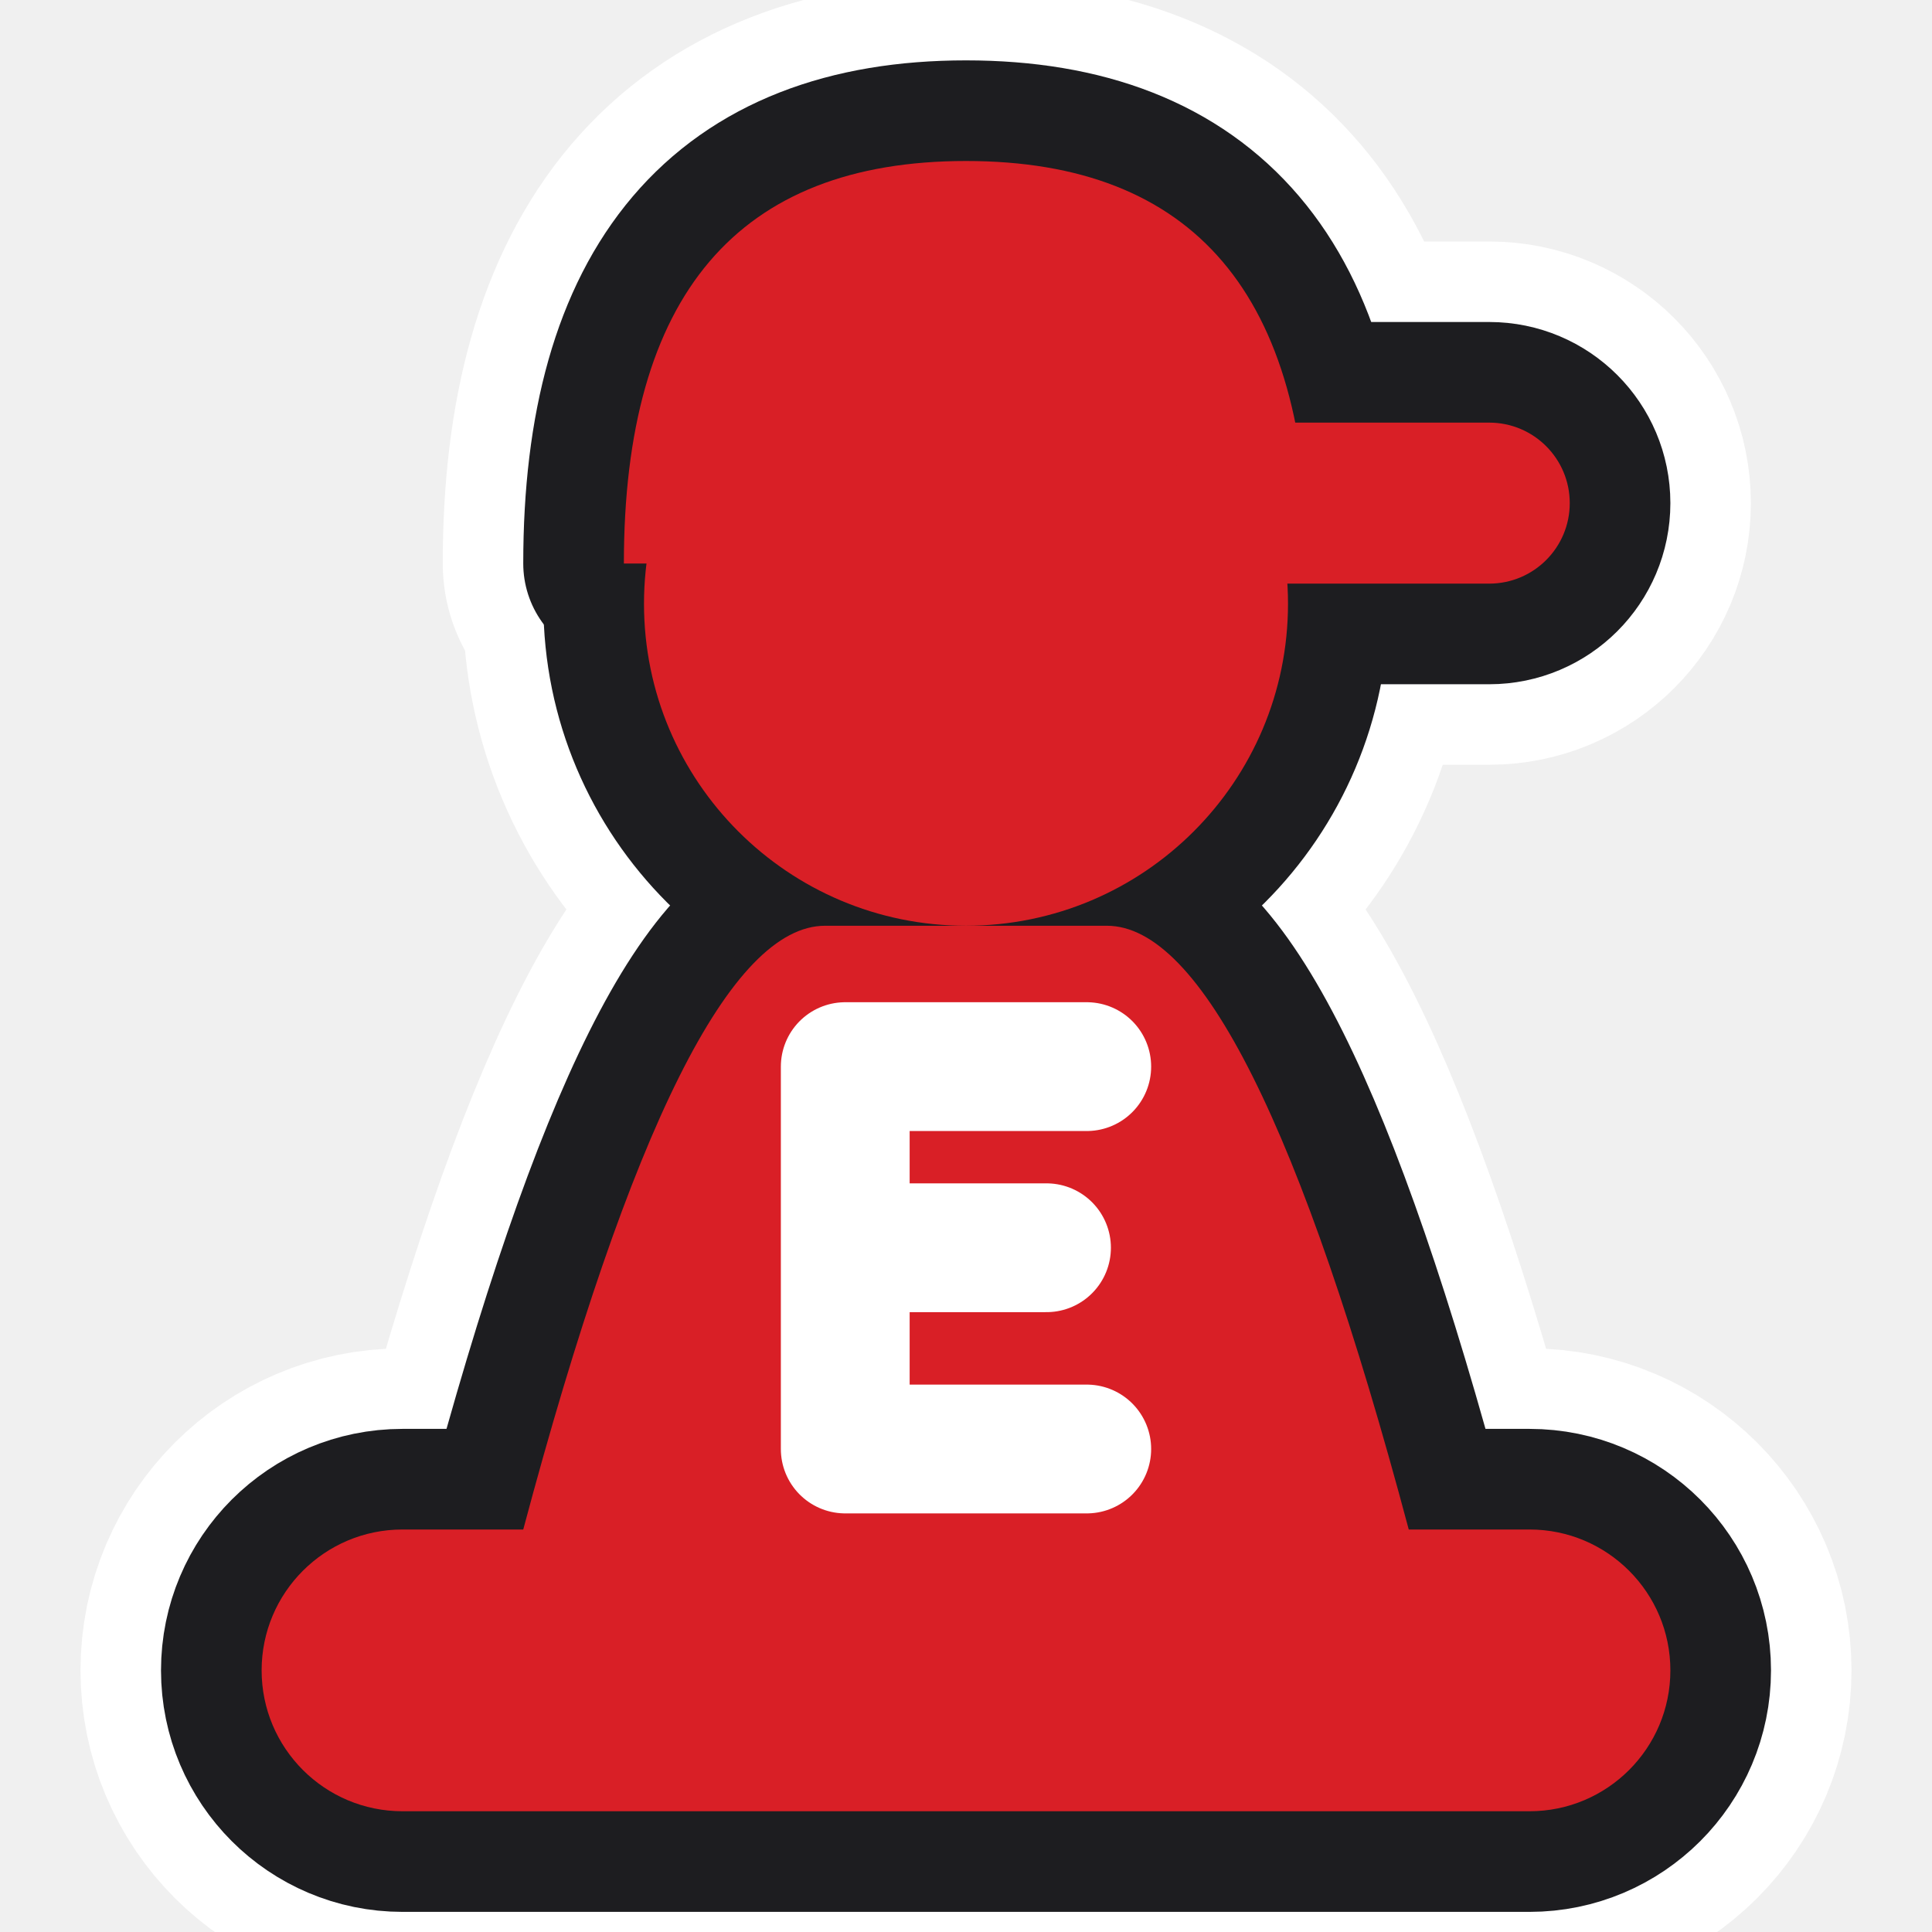
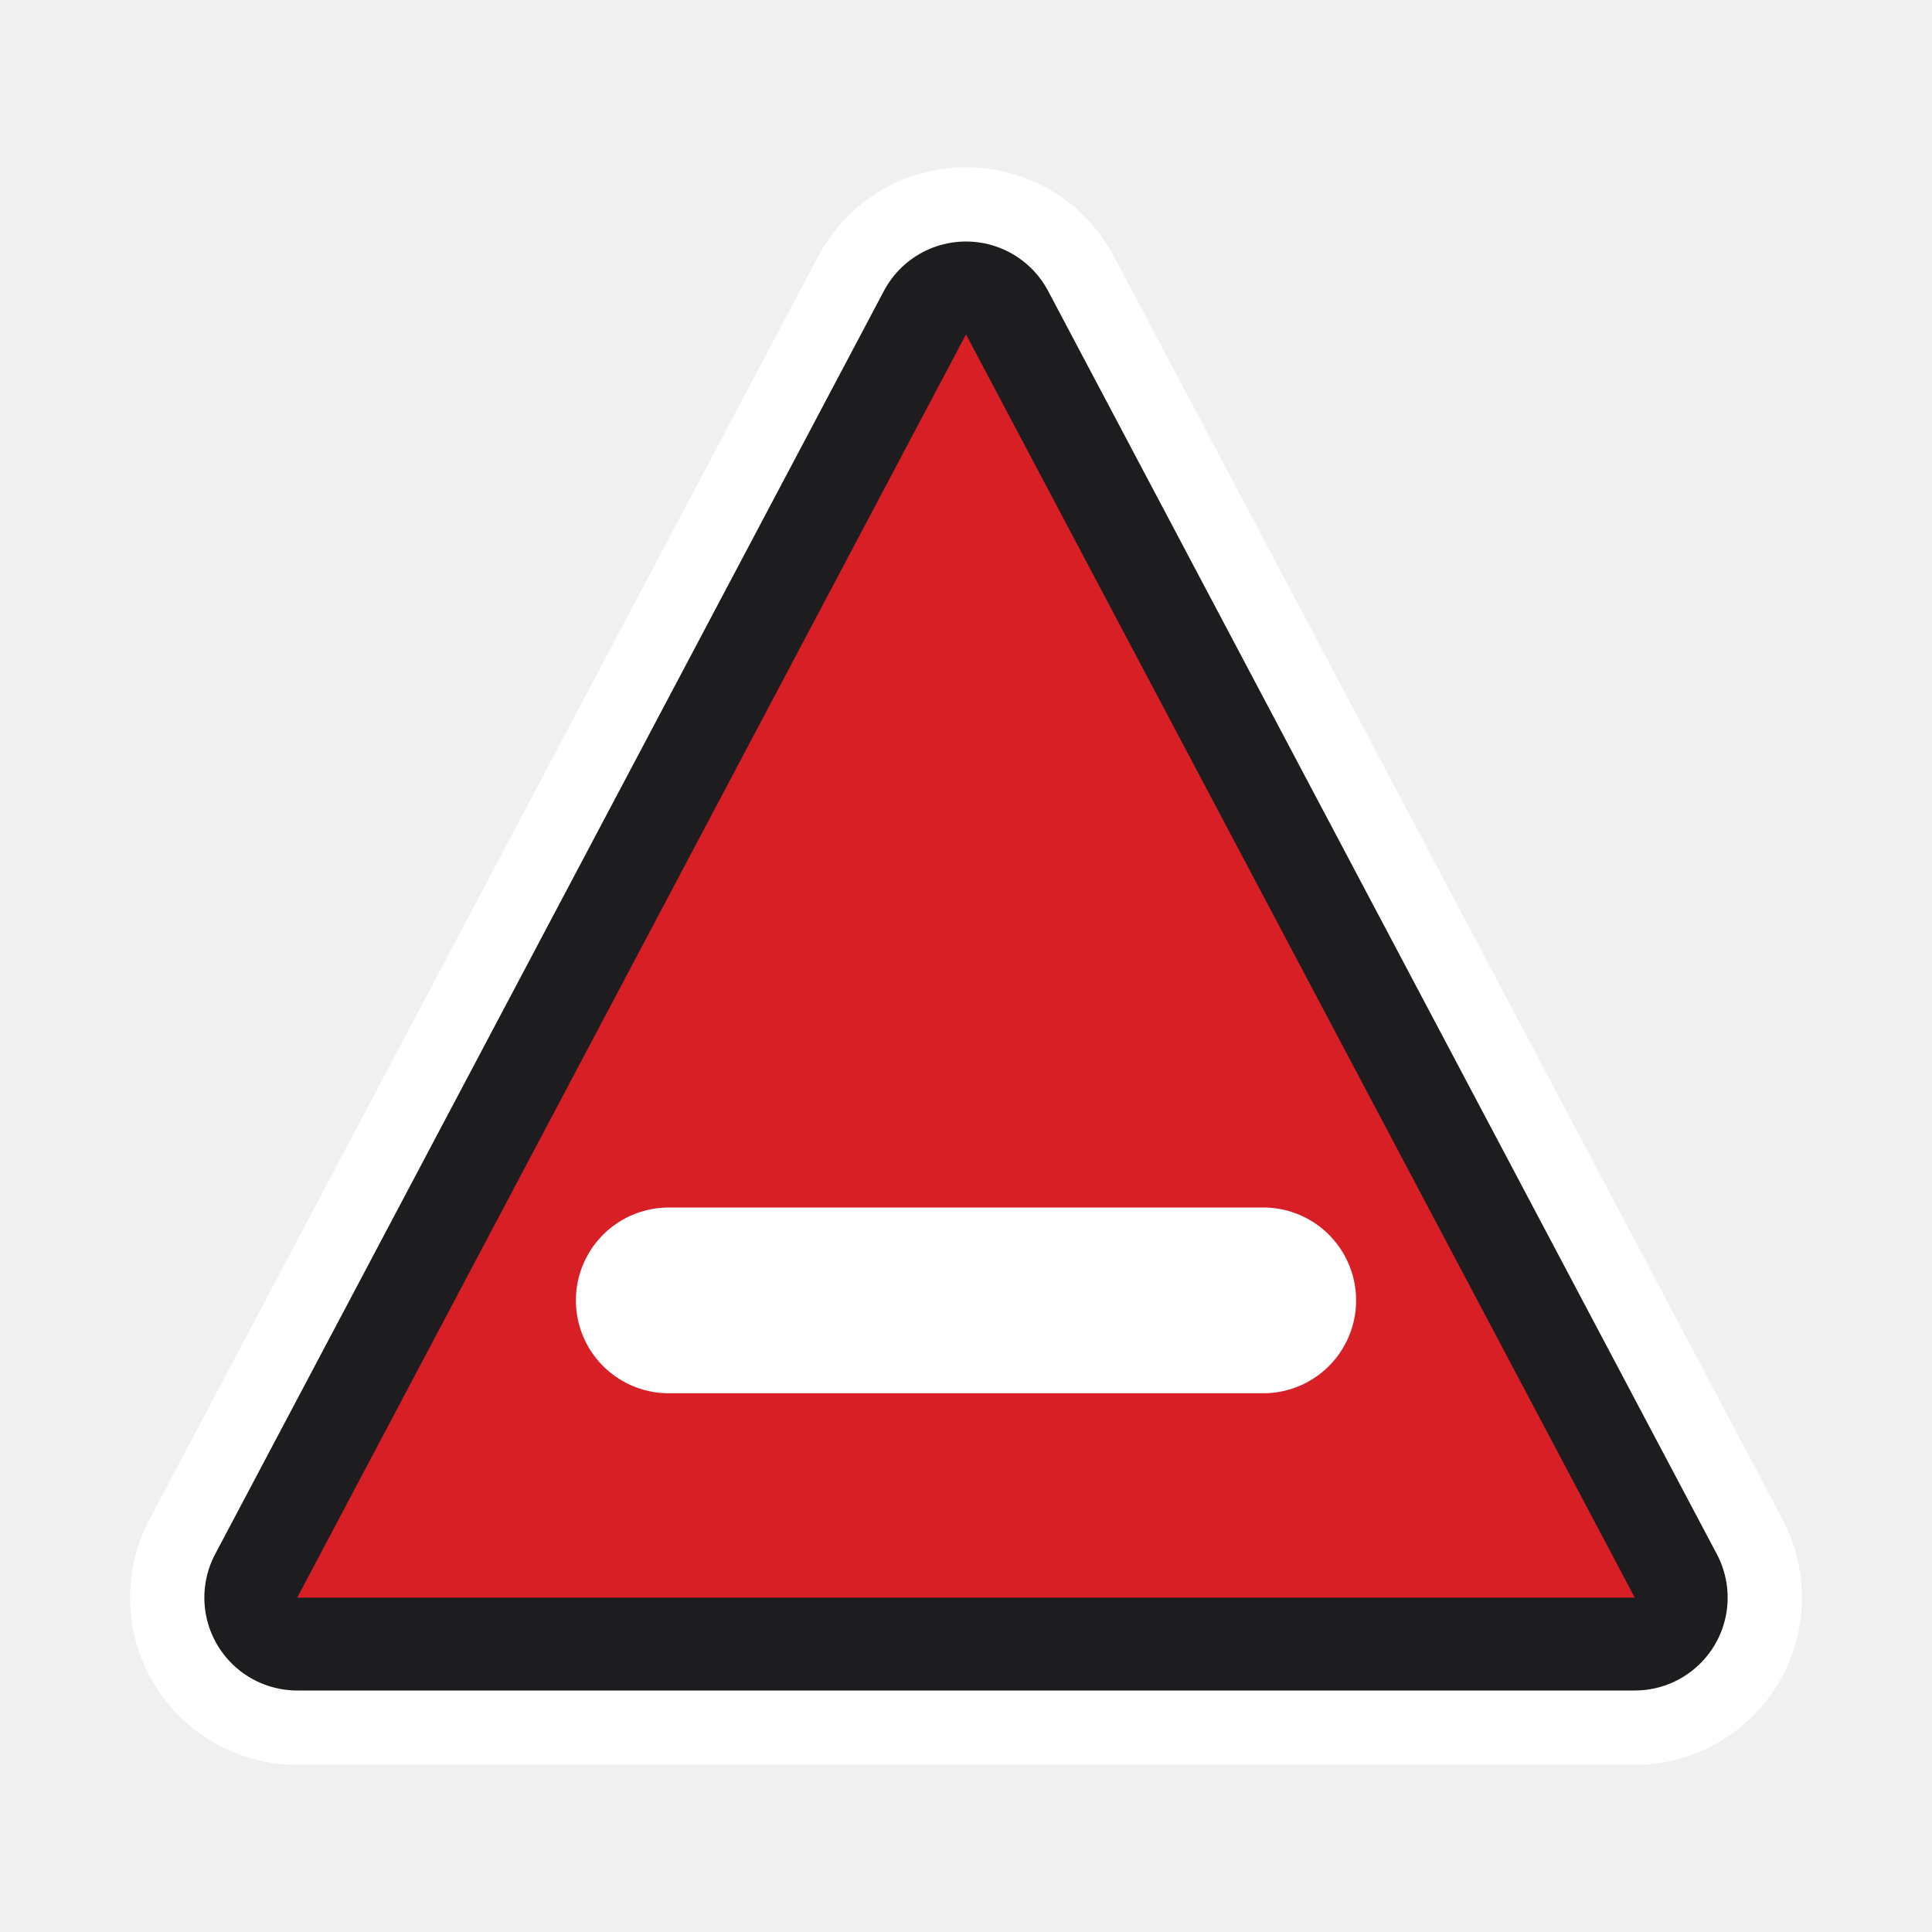
- <svg xmlns="http://www.w3.org/2000/svg" width="48" height="48" viewBox="0 0 48 48">
-   <defs>
-     <g id="s">
-       <path d="M13 38q4-15 7.5-15h7Q31 23 35 38zm-3 0h28a3.5 3.5 0 0 1 0 7H10a3.5 3.5 0 0 1 0-7" />
-       <circle cx="24" cy="15" r="8" />
-       <path d="M15.5 14q0-10 8.5-10t8.5 10z" />
-       <rect width="10" height="4" x="29" y="10.5" rx="2" />
-     </g>
-   </defs>
-   <use fill="#fff" stroke="#fff" stroke-linejoin="round" stroke-width="9" href="#s" />
-   <use fill="#1d1d20" stroke="#1d1d20" stroke-linejoin="round" stroke-width="5" href="#s" />
-   <use fill="#d91f26" href="#s" />
-   <path fill="none" stroke="#fff" stroke-linecap="round" stroke-linejoin="round" stroke-width="3.2" d="M27 26.5h-6V36h6m-6-5h5" />
+ <svg xmlns="http://www.w3.org/2000/svg" width="48" height="48" viewBox="-2 -2 52 52">
+   <path fill="#fff" stroke="#fff" stroke-linejoin="round" stroke-width="9" d="m24 7 18 34H6z" />
+   <path fill="#1d1d20" stroke="#1d1d20" stroke-linejoin="round" stroke-width="5" d="m24 7 18 34H6z" />
+   <path fill="#d91f26" d="m24 7 18 34H6z" />
+   <path stroke="#fff" stroke-linecap="round" stroke-width="5" d="M16 33h16" />
</svg>
